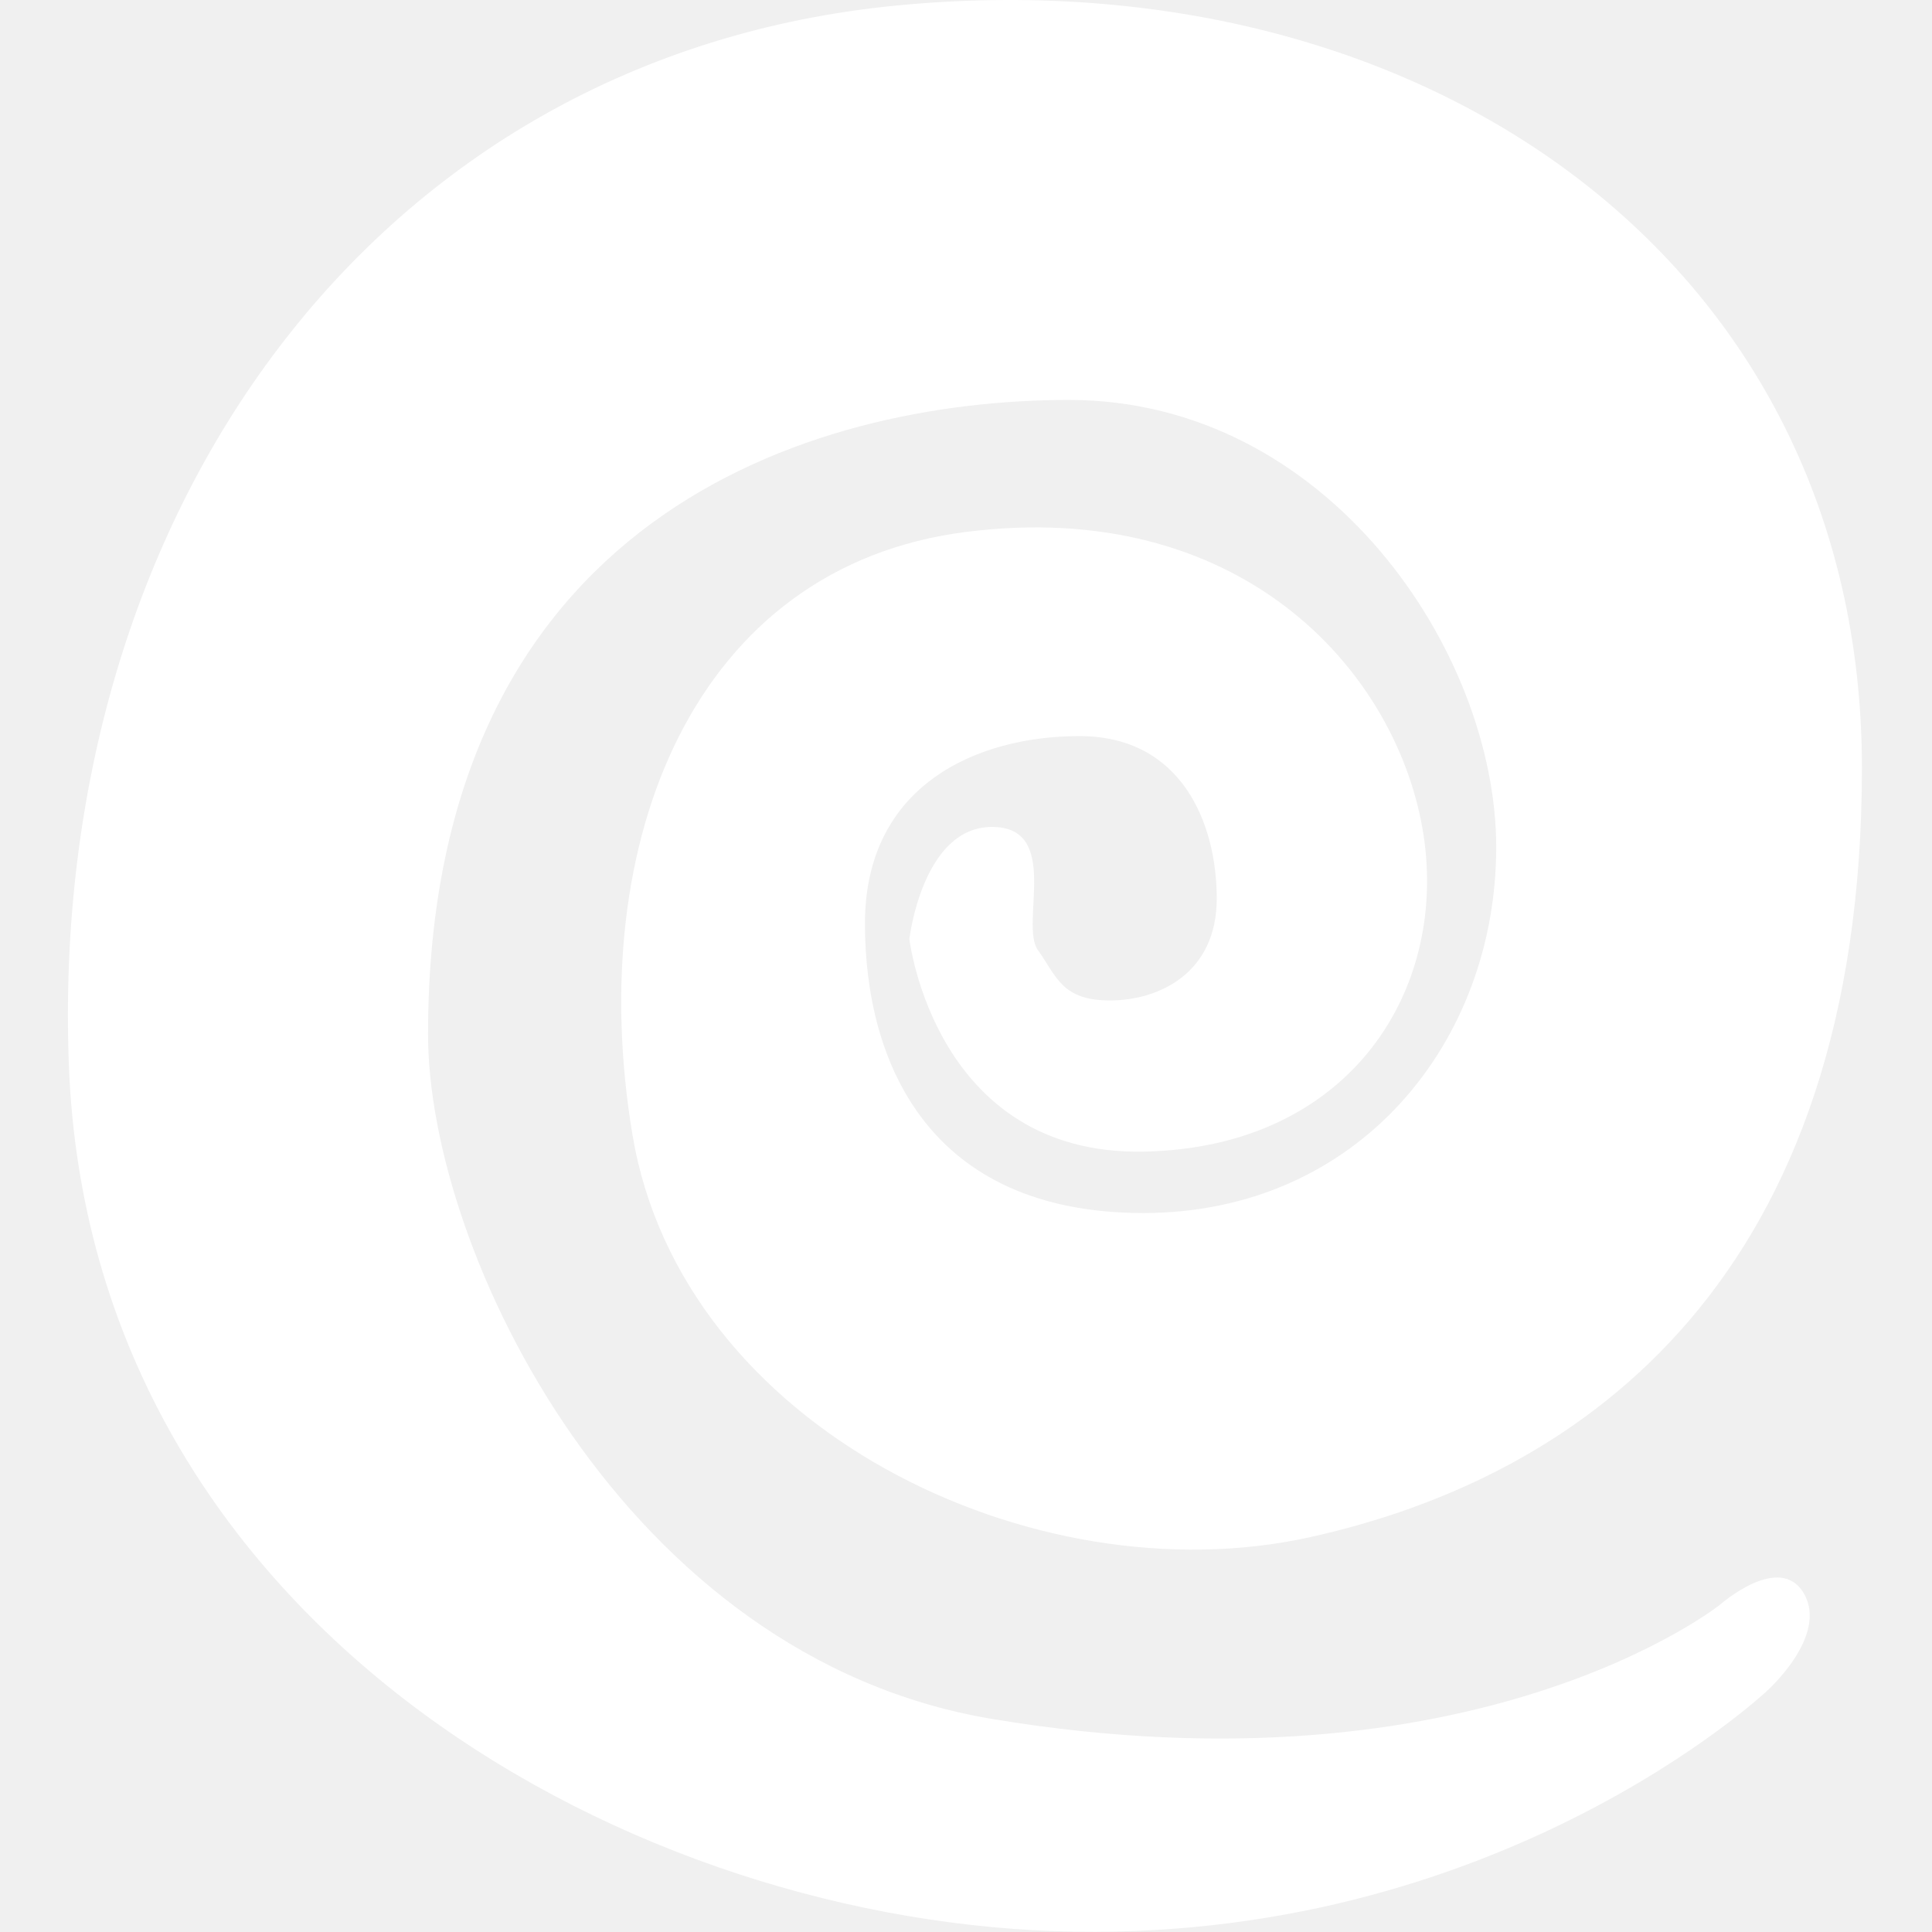
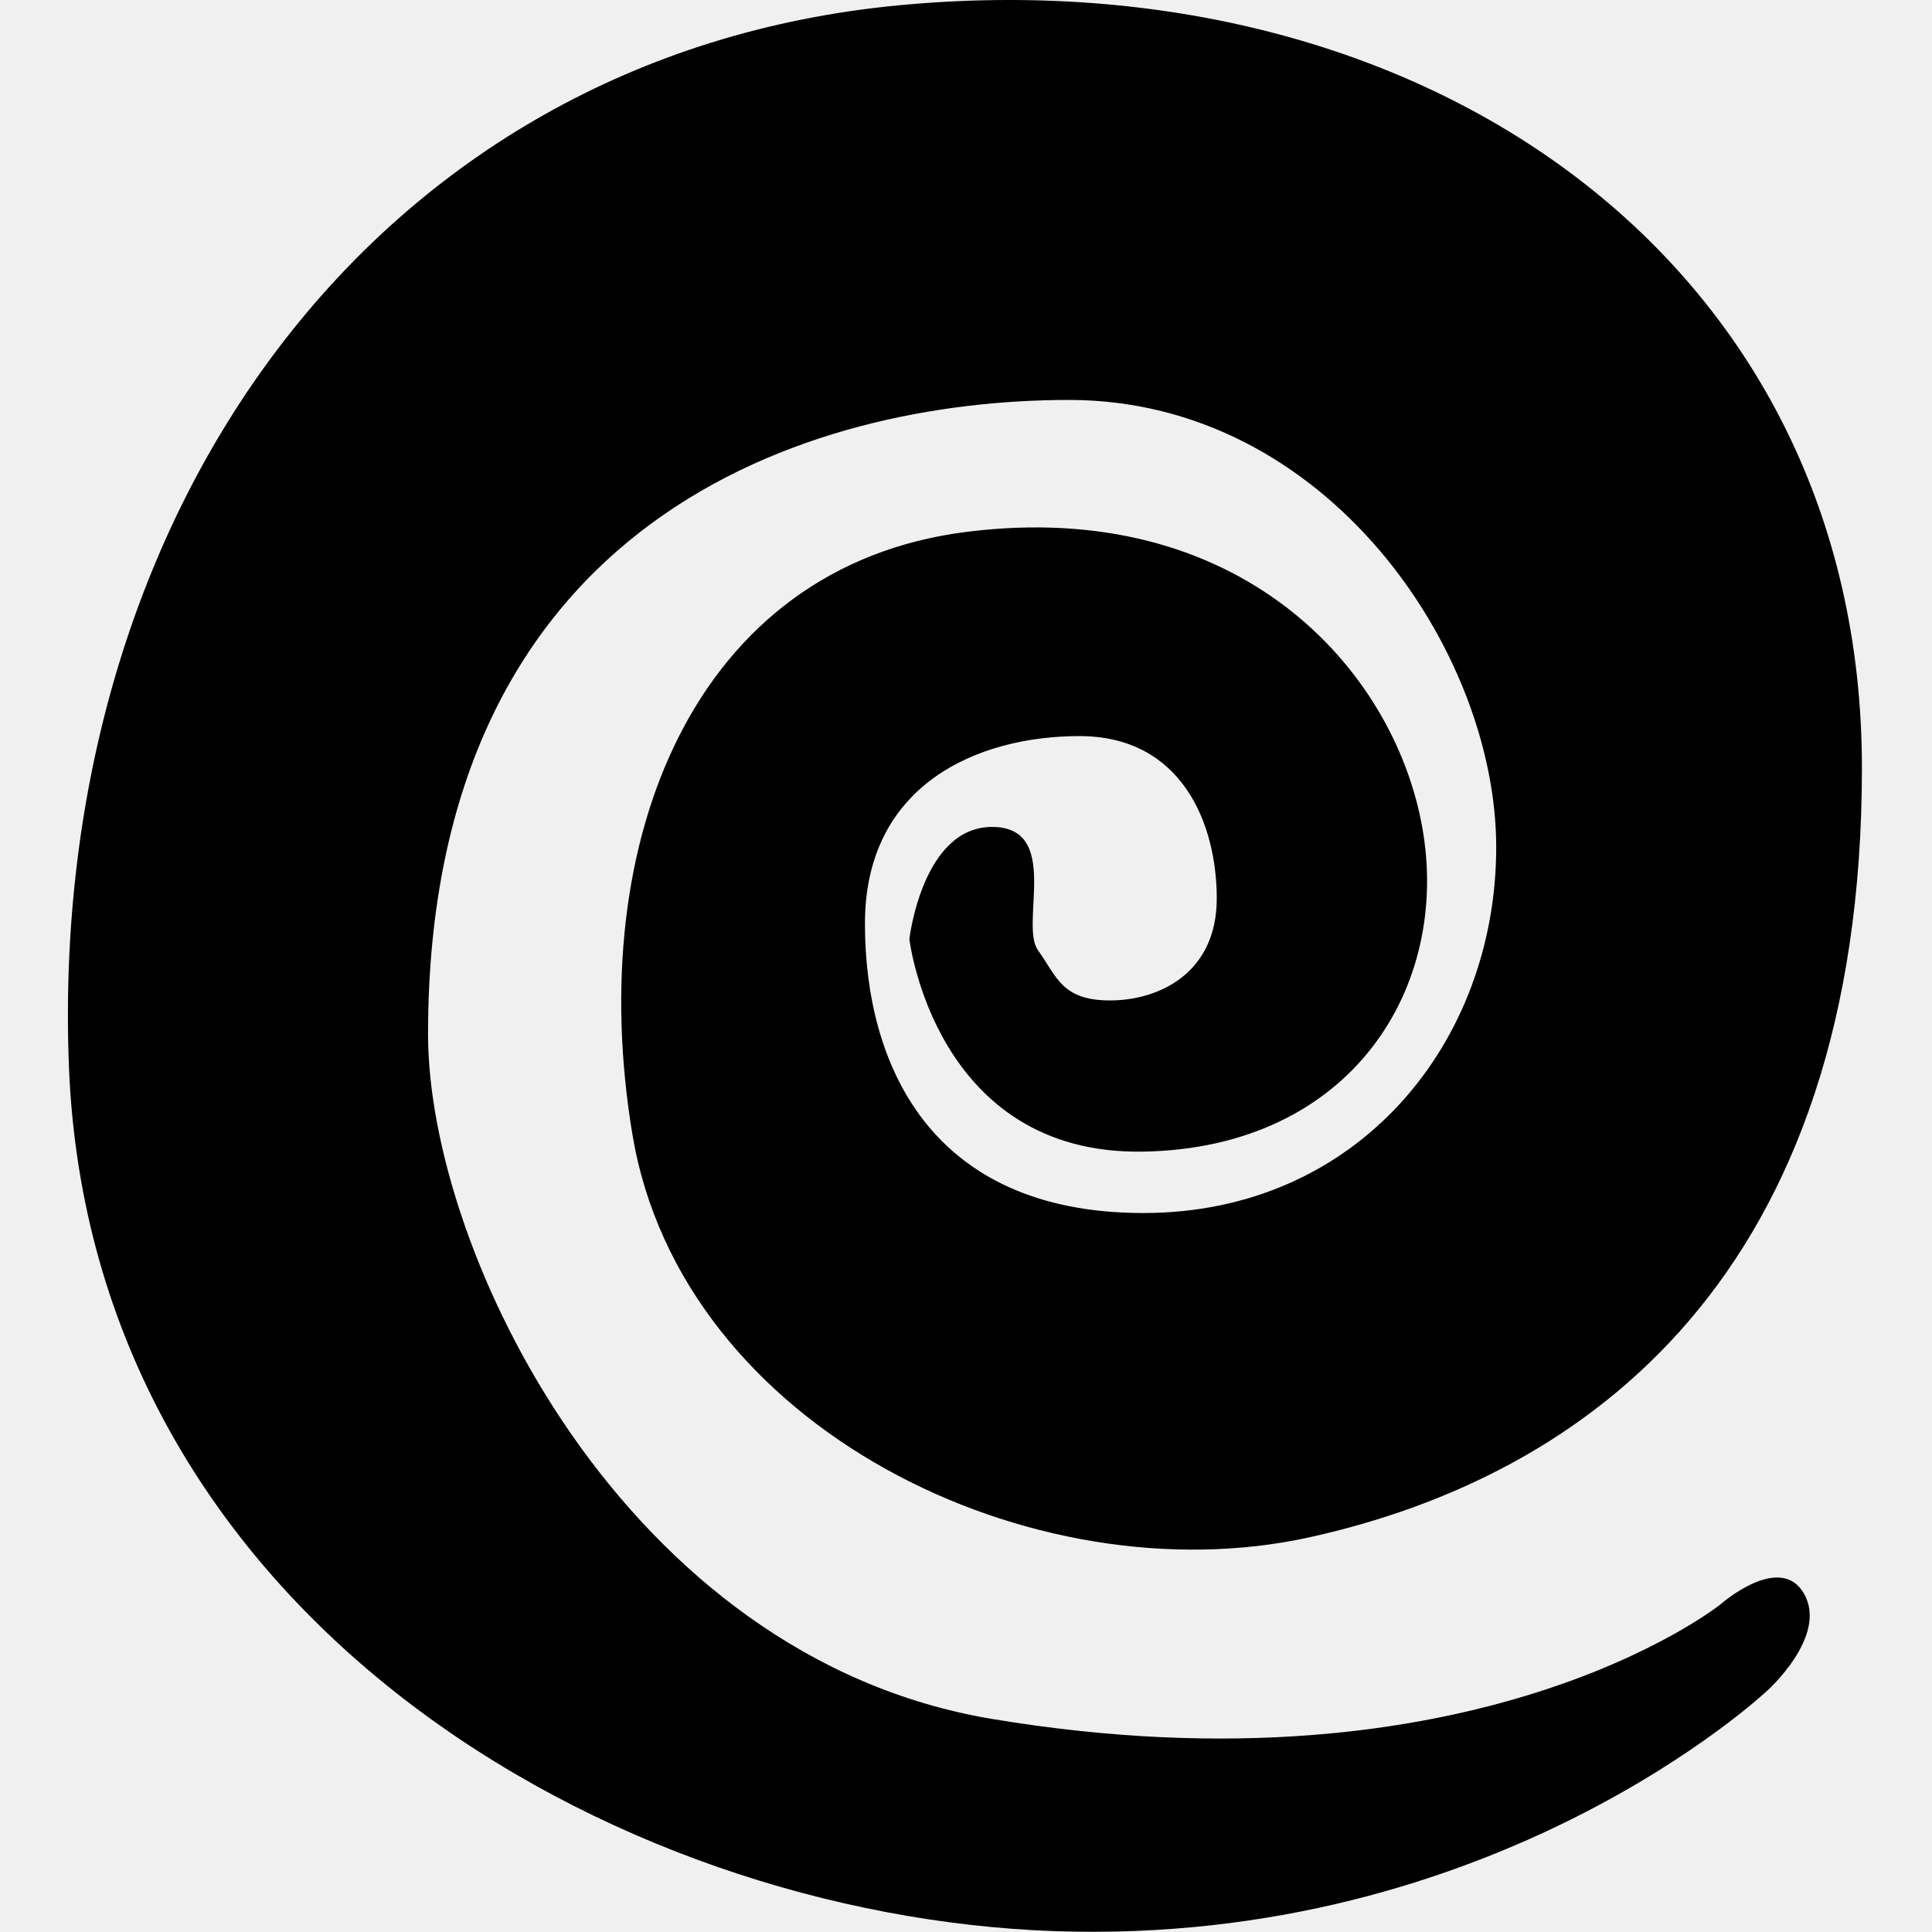
- <svg xmlns="http://www.w3.org/2000/svg" width="512" height="512" viewBox="0 0 512 512" fill="none">
-   <path fill-rule="evenodd" clip-rule="evenodd" d="M455.925 425.184C455.925 425.184 391.365 476.963 262.893 455.536C165.423 439.279 113.437 331.833 113.437 274.079C113.437 137.149 214.783 105.988 283.3 105.988C351.816 105.988 396.513 172.788 396.513 224.508C396.513 276.228 359.933 321.466 303.006 321.466C246.08 321.466 229.22 281.501 229.22 244.758C229.22 208.016 258.947 195.071 286.058 195.071C313.169 195.071 322.452 218.217 322.452 238.11C322.452 258.004 307.017 265.128 294.143 265.128C281.269 265.128 279.996 258.633 275.069 251.807C270.141 244.982 281.353 219.146 262.893 219.146C244.433 219.146 240.992 248.847 240.992 248.847C240.992 248.847 247.722 306.18 303.006 305.191C358.291 304.201 384.518 261.461 376.896 219.146C369.274 176.83 328.207 131.865 256.133 140.951C184.059 150.037 154.632 222.861 167.603 300.685C180.574 378.51 273.807 423.602 347.112 407.379C420.418 391.156 493.429 338.086 493.429 203.533C493.429 68.979 376.896 -11.9 237.941 1.429C98.986 14.758 12.729 136.242 18.25 282.207C23.771 428.172 162.275 507.669 279.394 511.766C396.513 515.864 468.312 448.067 468.312 448.067C468.312 448.067 484.459 433.668 478.128 422.424C471.798 411.18 455.925 425.184 455.925 425.184Z" fill="white" />
+ <svg xmlns="http://www.w3.org/2000/svg" width="512" height="512" viewBox="0 0 512 512" fill="currentColor">
+   <path fill-rule="evenodd" clip-rule="evenodd" d="M455.925 425.184C455.925 425.184 391.365 476.963 262.893 455.536C165.423 439.279 113.437 331.833 113.437 274.079C113.437 137.149 214.783 105.988 283.3 105.988C351.816 105.988 396.513 172.788 396.513 224.508C396.513 276.228 359.933 321.466 303.006 321.466C246.08 321.466 229.22 281.501 229.22 244.758C229.22 208.016 258.947 195.071 286.058 195.071C313.169 195.071 322.452 218.217 322.452 238.11C322.452 258.004 307.017 265.128 294.143 265.128C281.269 265.128 279.996 258.633 275.069 251.807C270.141 244.982 281.353 219.146 262.893 219.146C244.433 219.146 240.992 248.847 240.992 248.847C240.992 248.847 247.722 306.18 303.006 305.191C358.291 304.201 384.518 261.461 376.896 219.146C369.274 176.83 328.207 131.865 256.133 140.951C184.059 150.037 154.632 222.861 167.603 300.685C180.574 378.51 273.807 423.602 347.112 407.379C420.418 391.156 493.429 338.086 493.429 203.533C493.429 68.979 376.896 -11.9 237.941 1.429C98.986 14.758 12.729 136.242 18.25 282.207C23.771 428.172 162.275 507.669 279.394 511.766C396.513 515.864 468.312 448.067 468.312 448.067C468.312 448.067 484.459 433.668 478.128 422.424C471.798 411.18 455.925 425.184 455.925 425.184Z" fill="currentColor" />
</svg>
